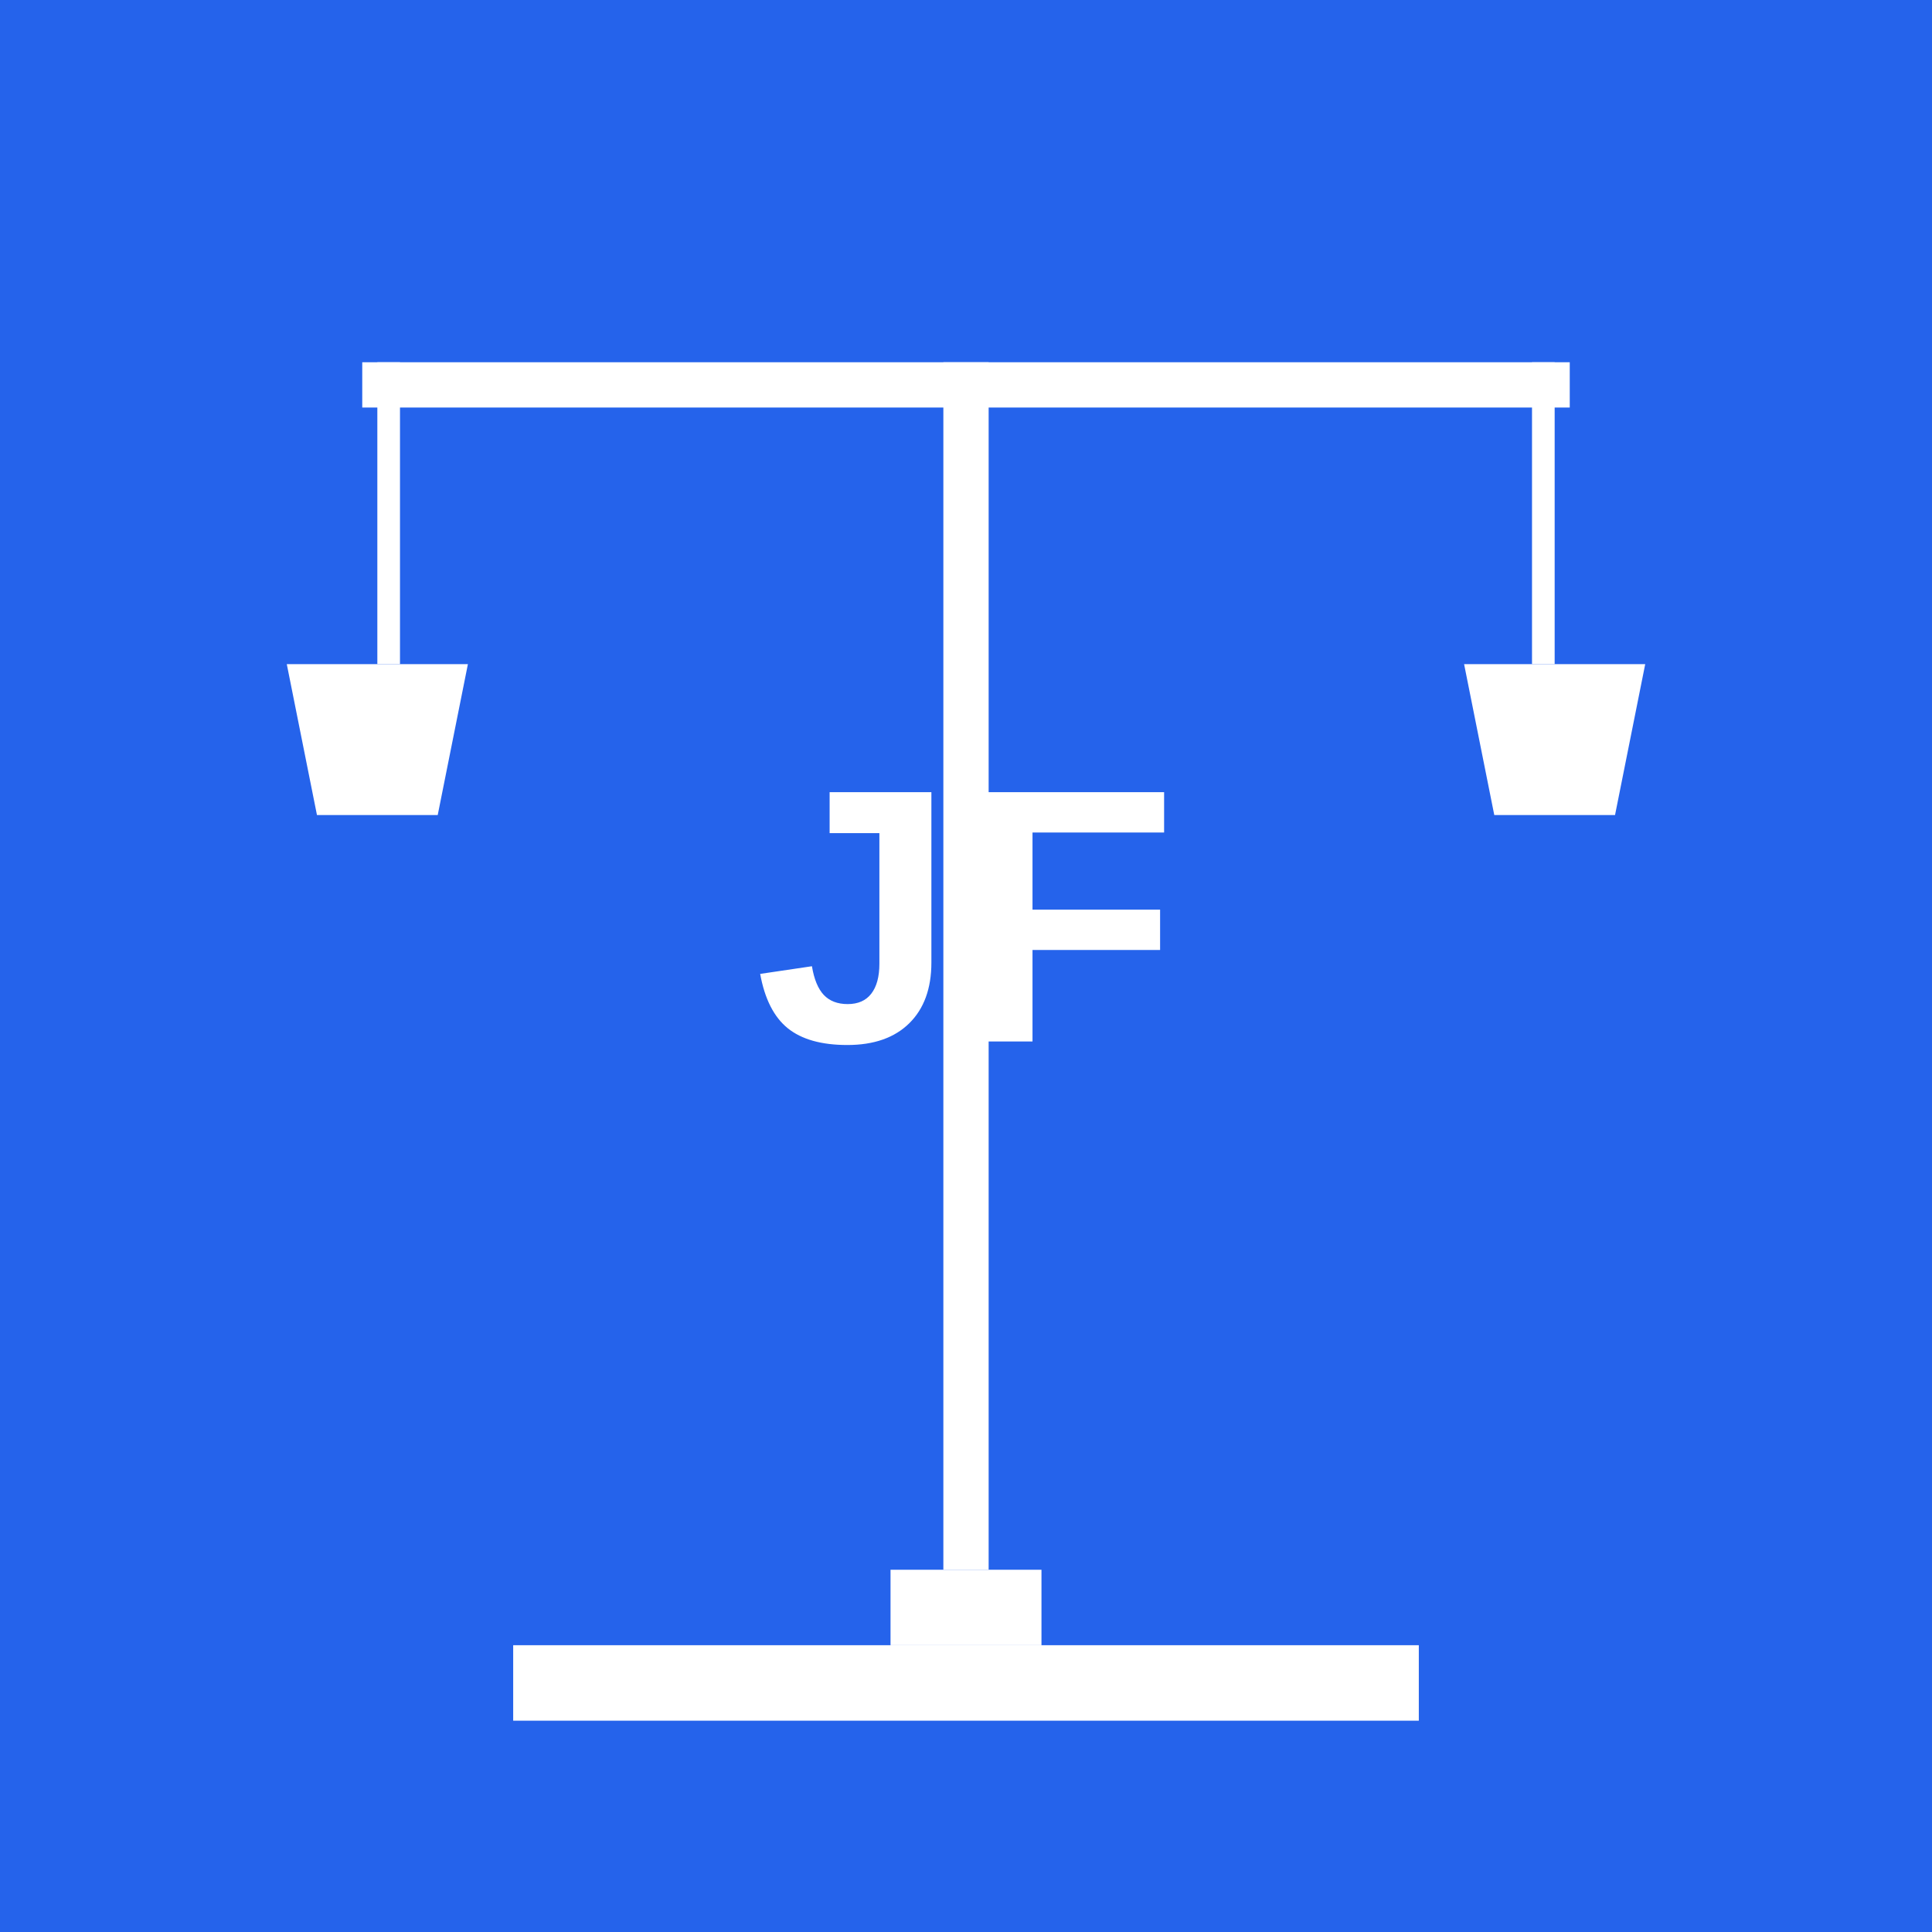
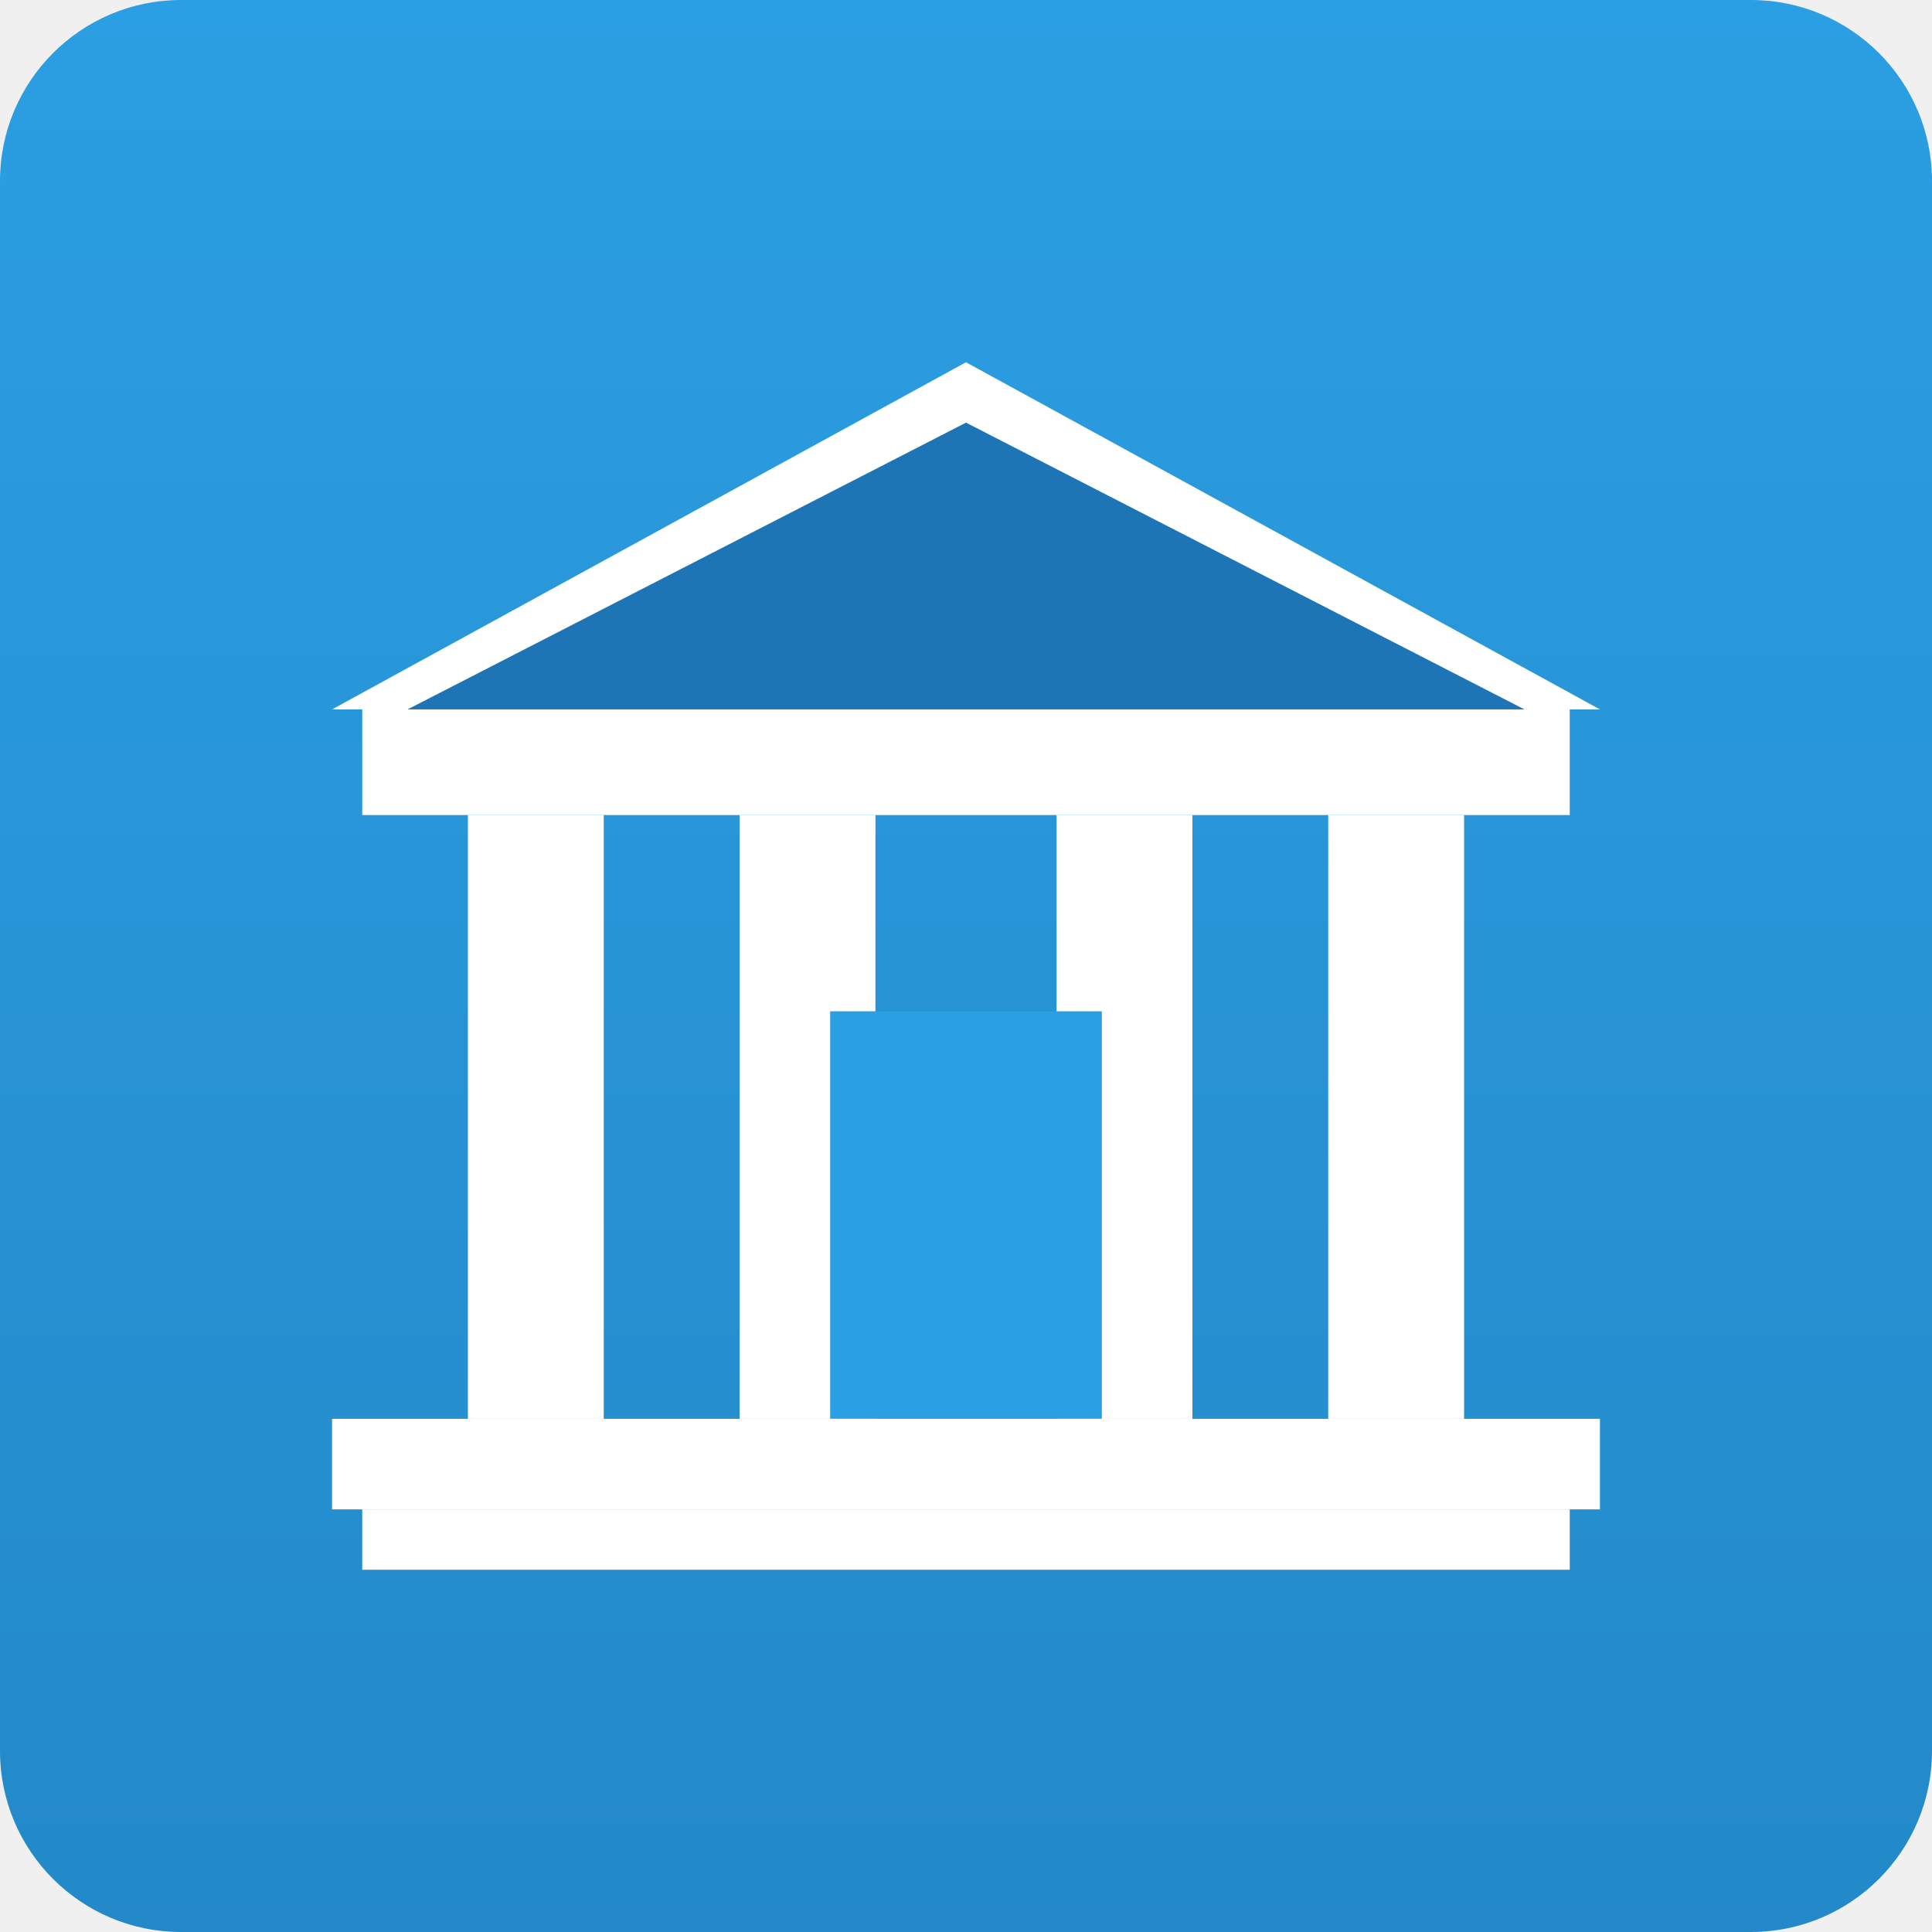
- <svg xmlns="http://www.w3.org/2000/svg" width="128" height="128" viewBox="0 0 128 128">
-   <rect width="128" height="128" fill="#2563eb" />
+ <svg xmlns="http://www.w3.org/2000/svg" viewBox="0 0 128 128">
+   <defs>
+     <linearGradient id="bg128" x1="0%" y1="0%" x2="0%" y2="100%">
+       <stop offset="0%" style="stop-color:#2B9FE3;stop-opacity:1" />
+       <stop offset="100%" style="stop-color:#2389C9;stop-opacity:1" />
+     </linearGradient>
+   </defs>
+   <rect width="128" height="128" rx="12" fill="url(#bg128)" />
  <g transform="translate(64, 64)">
-     <g transform="scale(0.5)">
-       <rect x="-60" y="90" width="120" height="10" fill="white" />
-       <rect x="-10" y="80" width="20" height="10" fill="white" />
-       <rect x="-3" y="-80" width="6" height="160" fill="white" />
-       <rect x="-80" y="-80" width="160" height="6" fill="white" />
-       <rect x="-78" y="-80" width="3" height="40" fill="white" />
-       <path d="M -90 -40 L -66 -40 L -70 -20 L -86 -20 Z" fill="white" />
-       <rect x="75" y="-80" width="3" height="40" fill="white" />
-       <path d="M 66 -40 L 90 -40 L 86 -20 L 70 -20 Z" fill="white" />
-       <text x="0" y="10" font-family="Arial, sans-serif" font-size="48" font-weight="bold" fill="white" text-anchor="middle">JF</text>
-     </g>
+     <path d="M 0,-40 L 42,-17 L -42,-17 Z" fill="#FFFFFF" />
+     <path d="M 0,-36 L 37,-17 L -37,-17 Z" fill="#1E75B5" />
+     <rect x="-40" y="-17" width="80" height="7" fill="#FFFFFF" />
+     <rect x="-33" y="-10" width="9" height="40" fill="#FFFFFF" />
+     <rect x="-15" y="-10" width="9" height="40" fill="#FFFFFF" />
+     <rect x="6" y="-10" width="9" height="40" fill="#FFFFFF" />
+     <rect x="24" y="-10" width="9" height="40" fill="#FFFFFF" />
+     <rect x="-9" y="3" width="18" height="27" fill="#2B9FE3" />
+     <rect x="-42" y="30" width="84" height="6" fill="#FFFFFF" />
+     <rect x="-40" y="36" width="80" height="4" fill="#FFFFFF" />
  </g>
</svg>
